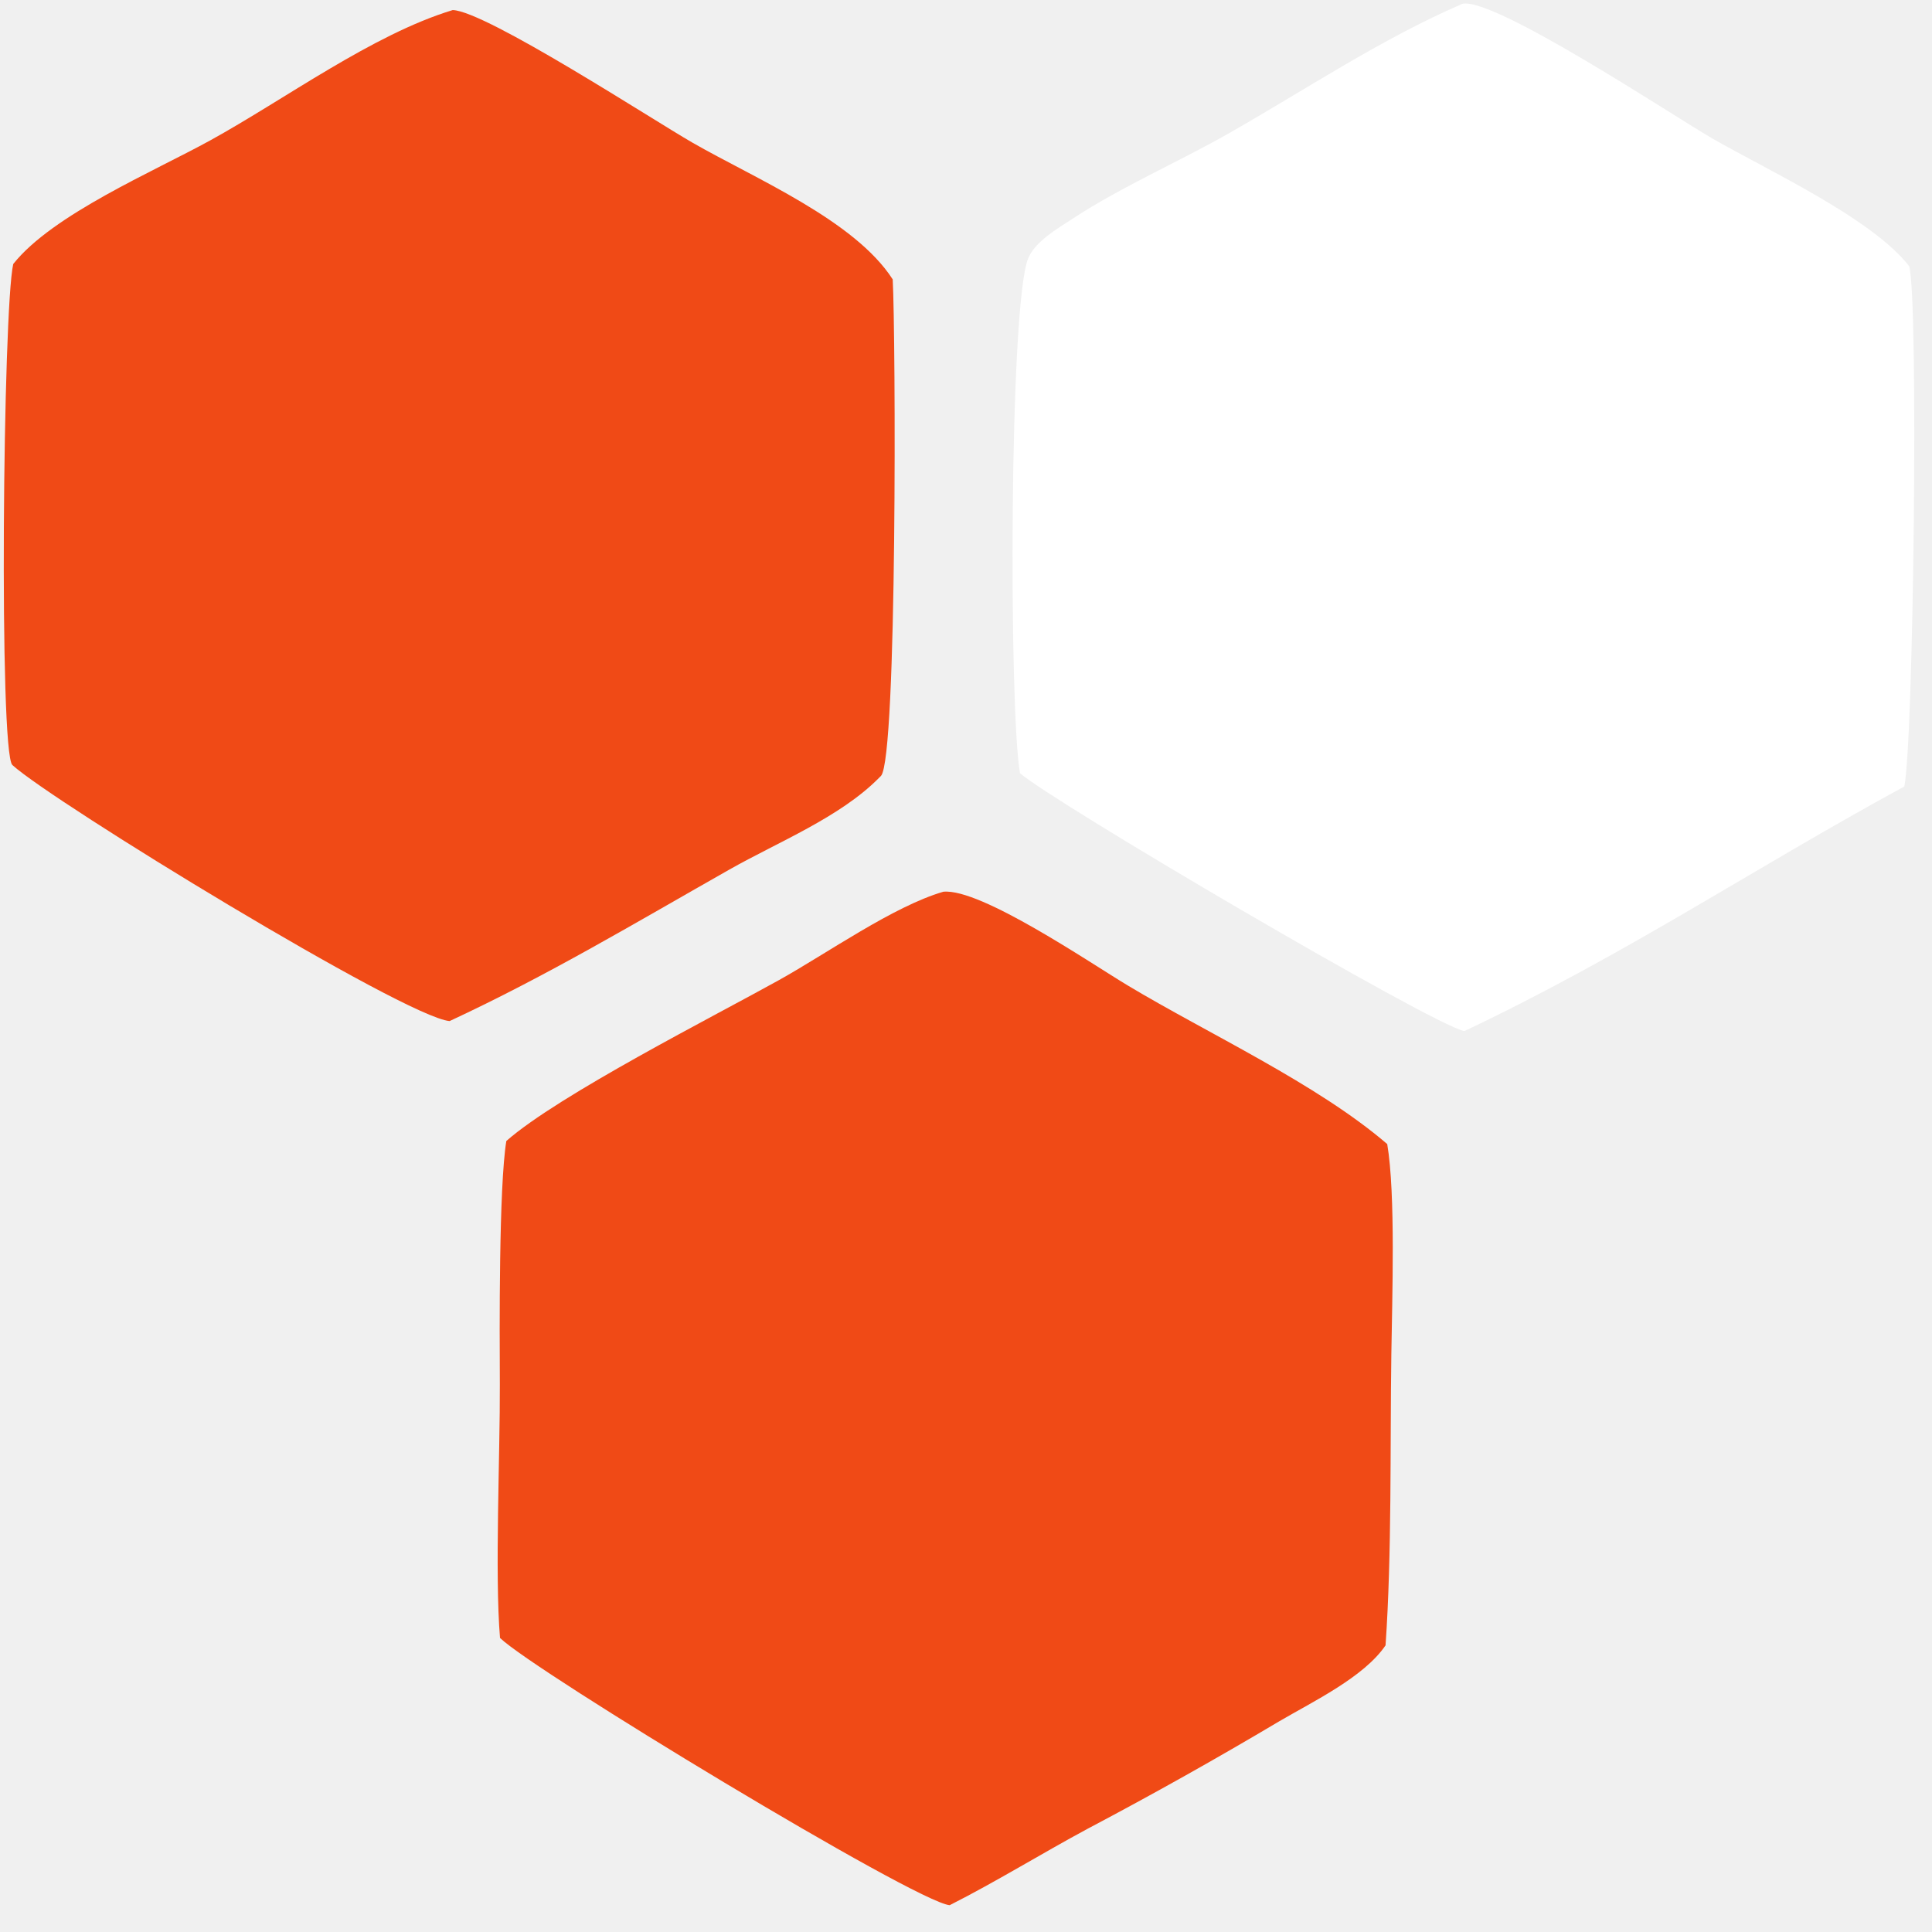
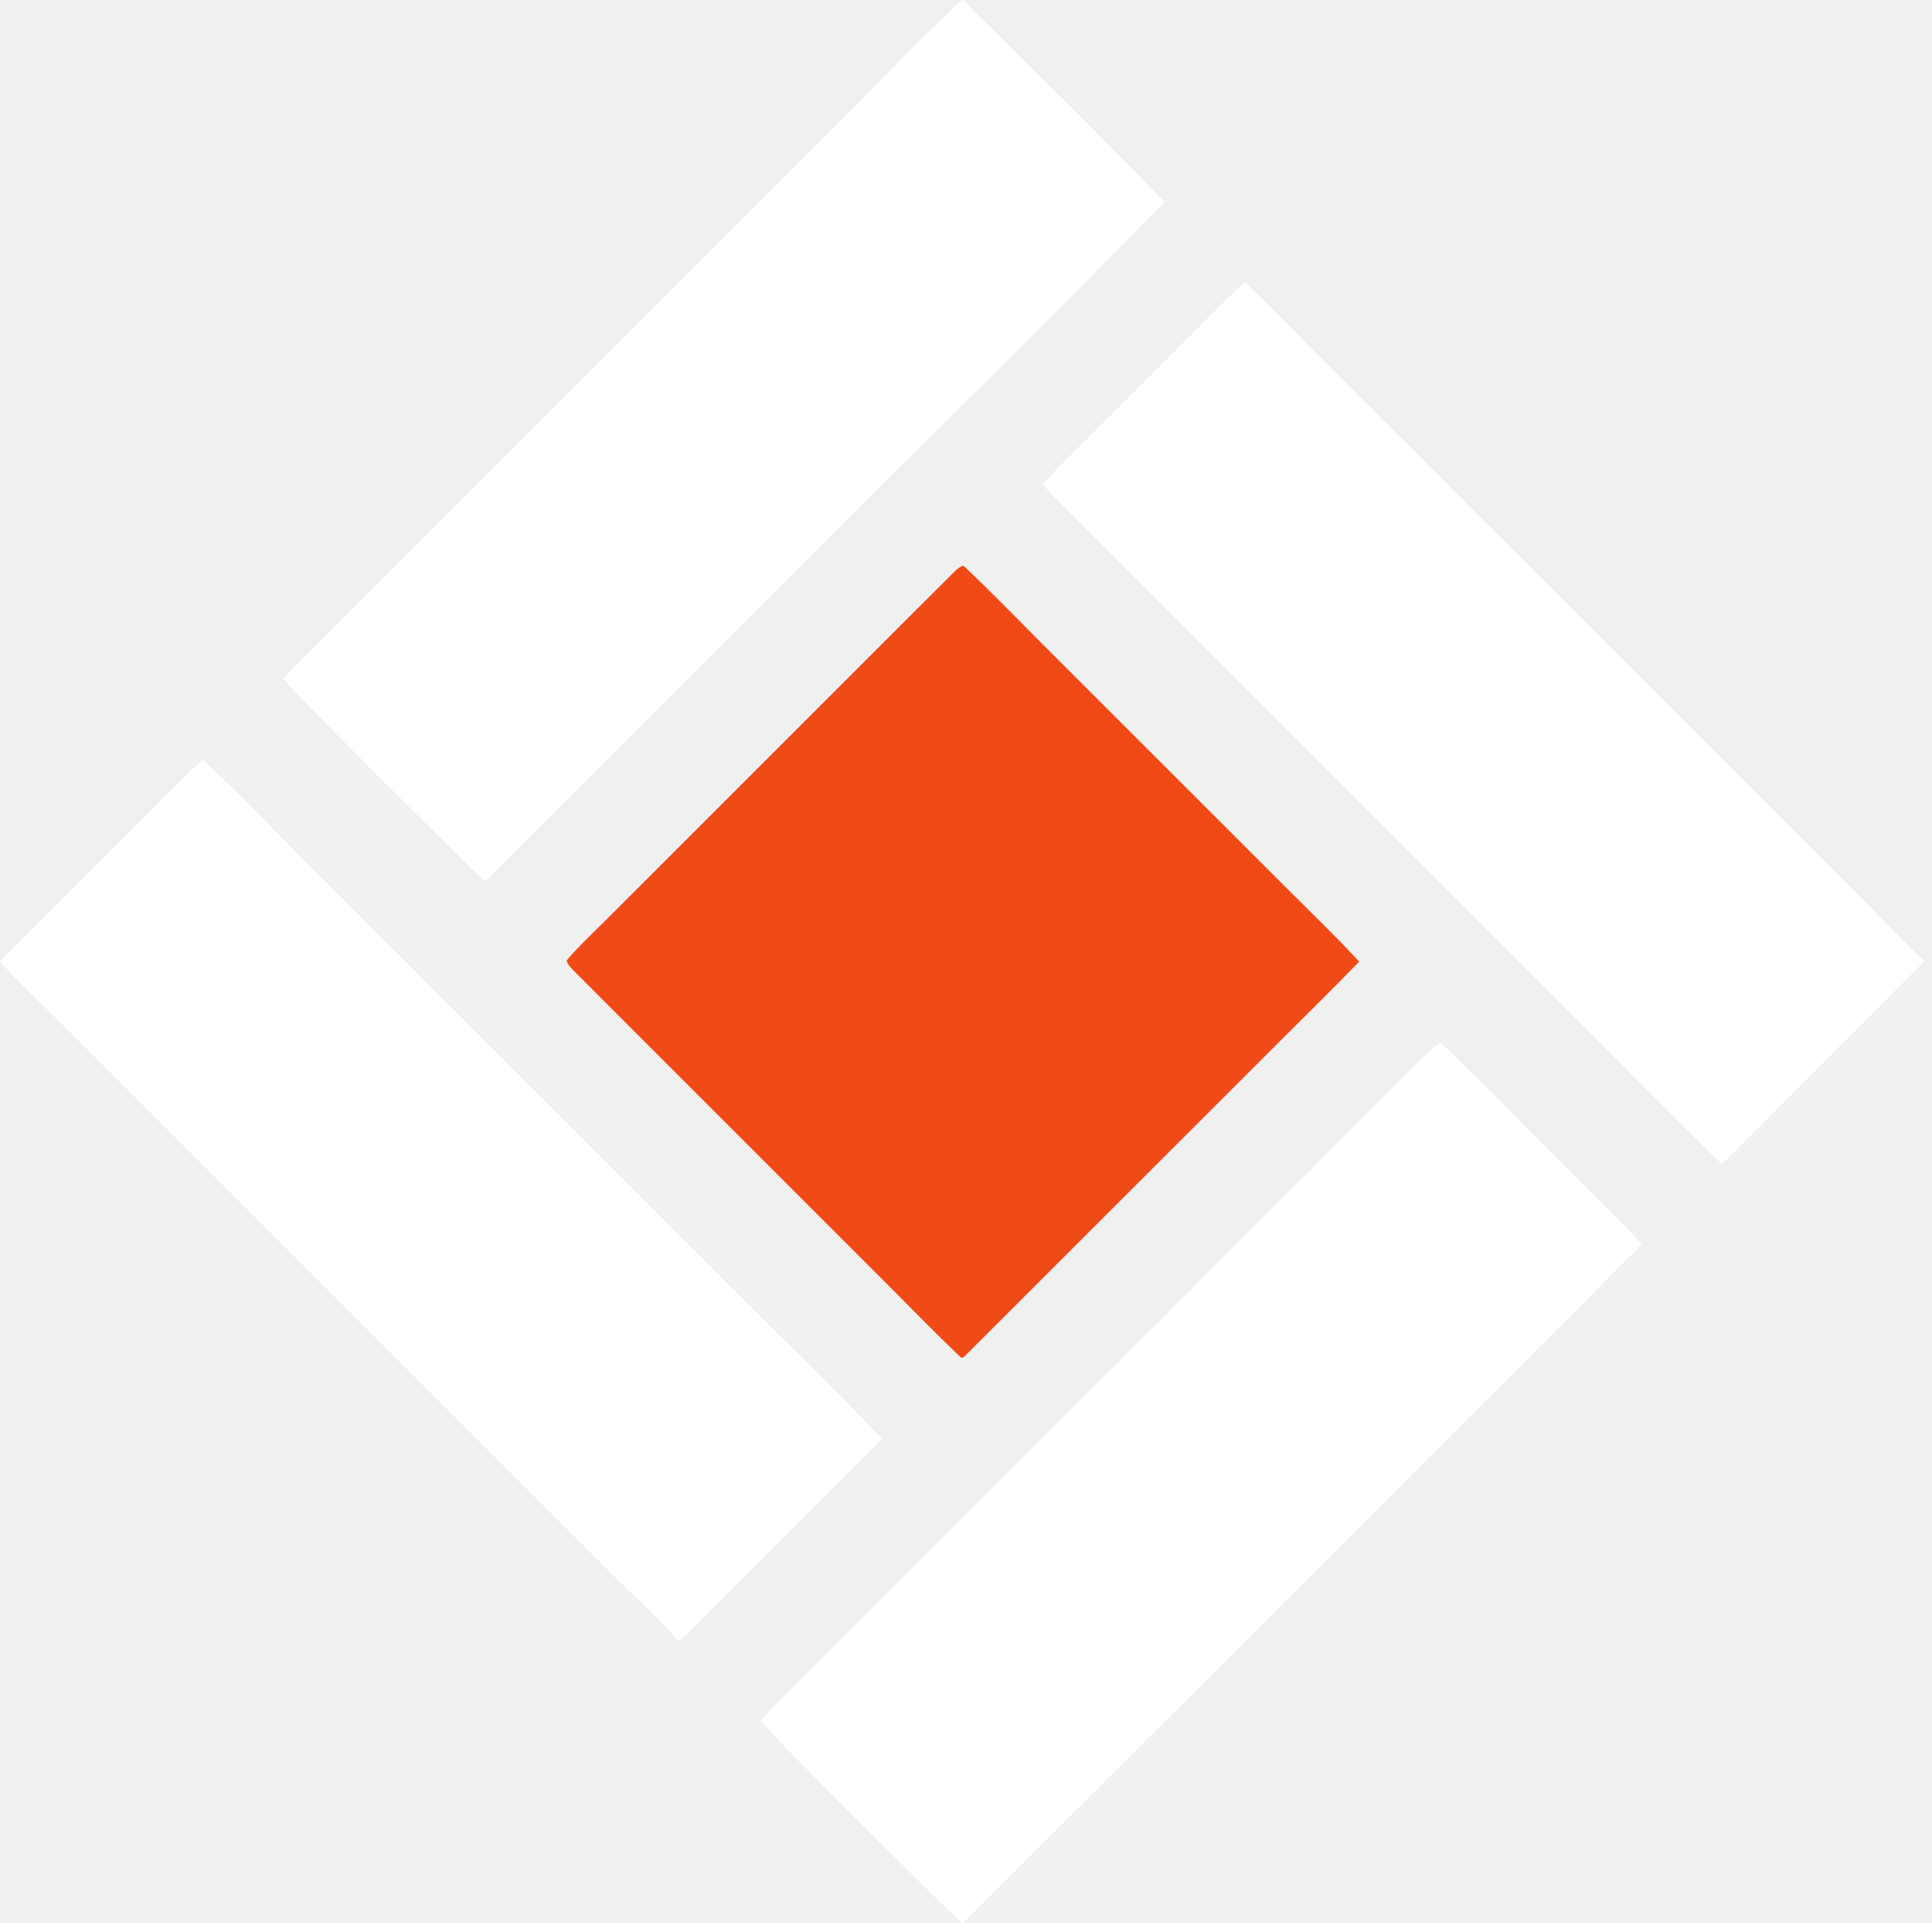
- <svg xmlns="http://www.w3.org/2000/svg" width="77" height="77" viewBox="0 0 77 77" fill="none">
-   <path d="M37.597 35.54C39.081 35.393 43.434 38.368 44.947 39.276C48.132 41.188 52.495 43.196 55.288 45.597C55.626 47.593 55.484 51.755 55.452 53.974C55.398 57.709 55.477 61.884 55.221 65.576C54.362 66.842 52.332 67.812 50.975 68.608C48.474 70.096 45.935 71.519 43.361 72.878C41.514 73.871 39.706 74.993 37.849 75.932C36.476 75.802 21.295 66.605 19.928 65.281C19.715 62.746 19.934 57.903 19.921 55.173C19.91 53.016 19.881 47.306 20.18 45.474C22.273 43.636 28.484 40.489 31.055 39.057C32.973 37.988 35.609 36.118 37.597 35.54Z" fill="#F04A16" />
-   <path d="M18.044 0.401C19.366 0.442 26.033 4.787 27.594 5.683C30.088 7.116 34.066 8.78 35.579 11.135C35.698 13.271 35.767 30.201 35.112 30.923C35.084 30.954 35.053 30.982 35.023 31.012C33.477 32.573 30.994 33.566 29.076 34.653C25.345 36.767 21.819 38.883 17.919 40.695C16.142 40.546 2.108 31.962 0.494 30.491C-0.046 29.998 0.117 12.303 0.528 10.521C2.103 8.544 6.112 6.844 8.385 5.592C11.351 3.959 14.855 1.367 18.044 0.401Z" fill="#F04A16" />
-   <path d="M58.289 0.15C59.586 -0.105 66.759 4.665 68.254 5.524C70.427 6.773 74.627 8.711 76.091 10.612C76.472 11.936 76.264 29.643 75.896 31.345C69.776 34.679 64.818 38.033 58.361 41.095C57.045 40.823 41.991 31.98 40.652 30.816C40.21 28.316 40.217 12.177 40.975 10.306C41.25 9.627 42.135 9.119 42.73 8.729C44.721 7.425 46.925 6.48 48.99 5.305C52.072 3.553 55.022 1.562 58.289 0.15Z" fill="white" />
+ <svg xmlns="http://www.w3.org/2000/svg" width="224" height="223" viewBox="0 0 224 223" fill="none">
+   <path d="M111.698 65.598C111.154 65.781 110.876 66.086 110.466 66.494C106.891 70.046 103.327 73.62 99.764 77.184L78.931 98.021L69.949 106.997C69.113 107.832 66.216 110.63 65.702 111.407C65.767 111.891 66.473 112.529 66.835 112.893C68.971 115.044 71.119 117.185 73.263 119.33L86.658 132.727L102.519 148.588C105.441 151.509 108.438 154.603 111.418 157.442C111.633 157.474 111.745 157.387 111.894 157.238C114.132 155.007 116.366 152.77 118.601 150.536L132.182 136.958L148.489 120.654C151.486 117.656 154.654 114.568 157.583 111.521C155.115 108.824 152.155 105.979 149.55 103.374L136.321 90.144L120.727 74.553C117.8 71.626 114.698 68.415 111.698 65.598Z" fill="#F04A16" />
+   <path d="M167.032 120.938C166.994 120.947 166.956 120.956 166.919 120.968C166.098 121.224 154.202 133.426 152.464 135.164L102.386 185.243C100.843 186.786 88.613 198.768 88.223 199.549C88.627 200.507 109.133 220.755 111.428 222.969C111.461 222.979 111.618 223.04 111.697 222.961C126.262 208.441 163.653 171.034 175.23 159.45L184.964 149.711C186.53 148.144 188.728 145.811 190.363 144.392C189.59 143.345 188.028 141.852 187.063 140.887L182.187 136.016C177.351 131.178 171.968 125.538 167.032 120.938Z" fill="white" />
+   <path d="M23.563 88.16C22.956 88.332 15.999 95.461 14.804 96.656L0 111.485C1.257 113.05 4.649 116.239 6.237 117.826L18.768 130.355L58.831 170.417L71.859 183.439C73.847 185.426 76.828 188.224 78.634 190.274C79.183 190.14 82.232 186.931 82.826 186.338L90.313 178.855L97.922 171.243C99.276 169.886 100.997 168.248 102.252 166.833C96.968 161.342 91.323 155.836 85.924 150.438L56.724 121.239L35.37 99.885C31.63 96.143 27.401 91.711 23.563 88.16Z" fill="white" />
+   <path d="M111.637 0C110.572 0.541 98.771 12.688 97.225 14.235L52.274 59.185L38.402 73.057C37.518 73.941 33.33 78.028 32.892 78.697C33.252 79.595 53.802 99.913 56.058 102.087C56.208 102.145 56.11 102.118 56.359 102.12C60.95 97.621 65.525 92.958 70.073 88.407L95.071 63.413C108.332 50.152 121.919 36.814 135.028 23.432C127.561 15.708 119.298 7.58 111.637 0Z" fill="white" />
+   <path d="M144.377 32.773C143.516 33.322 141.148 35.795 140.331 36.613L132.635 44.305L124.991 51.954C123.997 52.949 121.693 55.143 120.944 56.204C121.719 57.2 123.113 58.521 124.035 59.443L129.177 64.586L146.014 81.421L180.914 116.32C187.102 122.507 193.376 128.94 199.649 135.016L223.119 111.486V111.438C221.395 109.941 218.546 106.884 216.82 105.158L203.814 92.154L164.444 52.781L151.552 39.889C149.287 37.624 146.708 34.918 144.377 32.773Z" fill="white" />
</svg>
